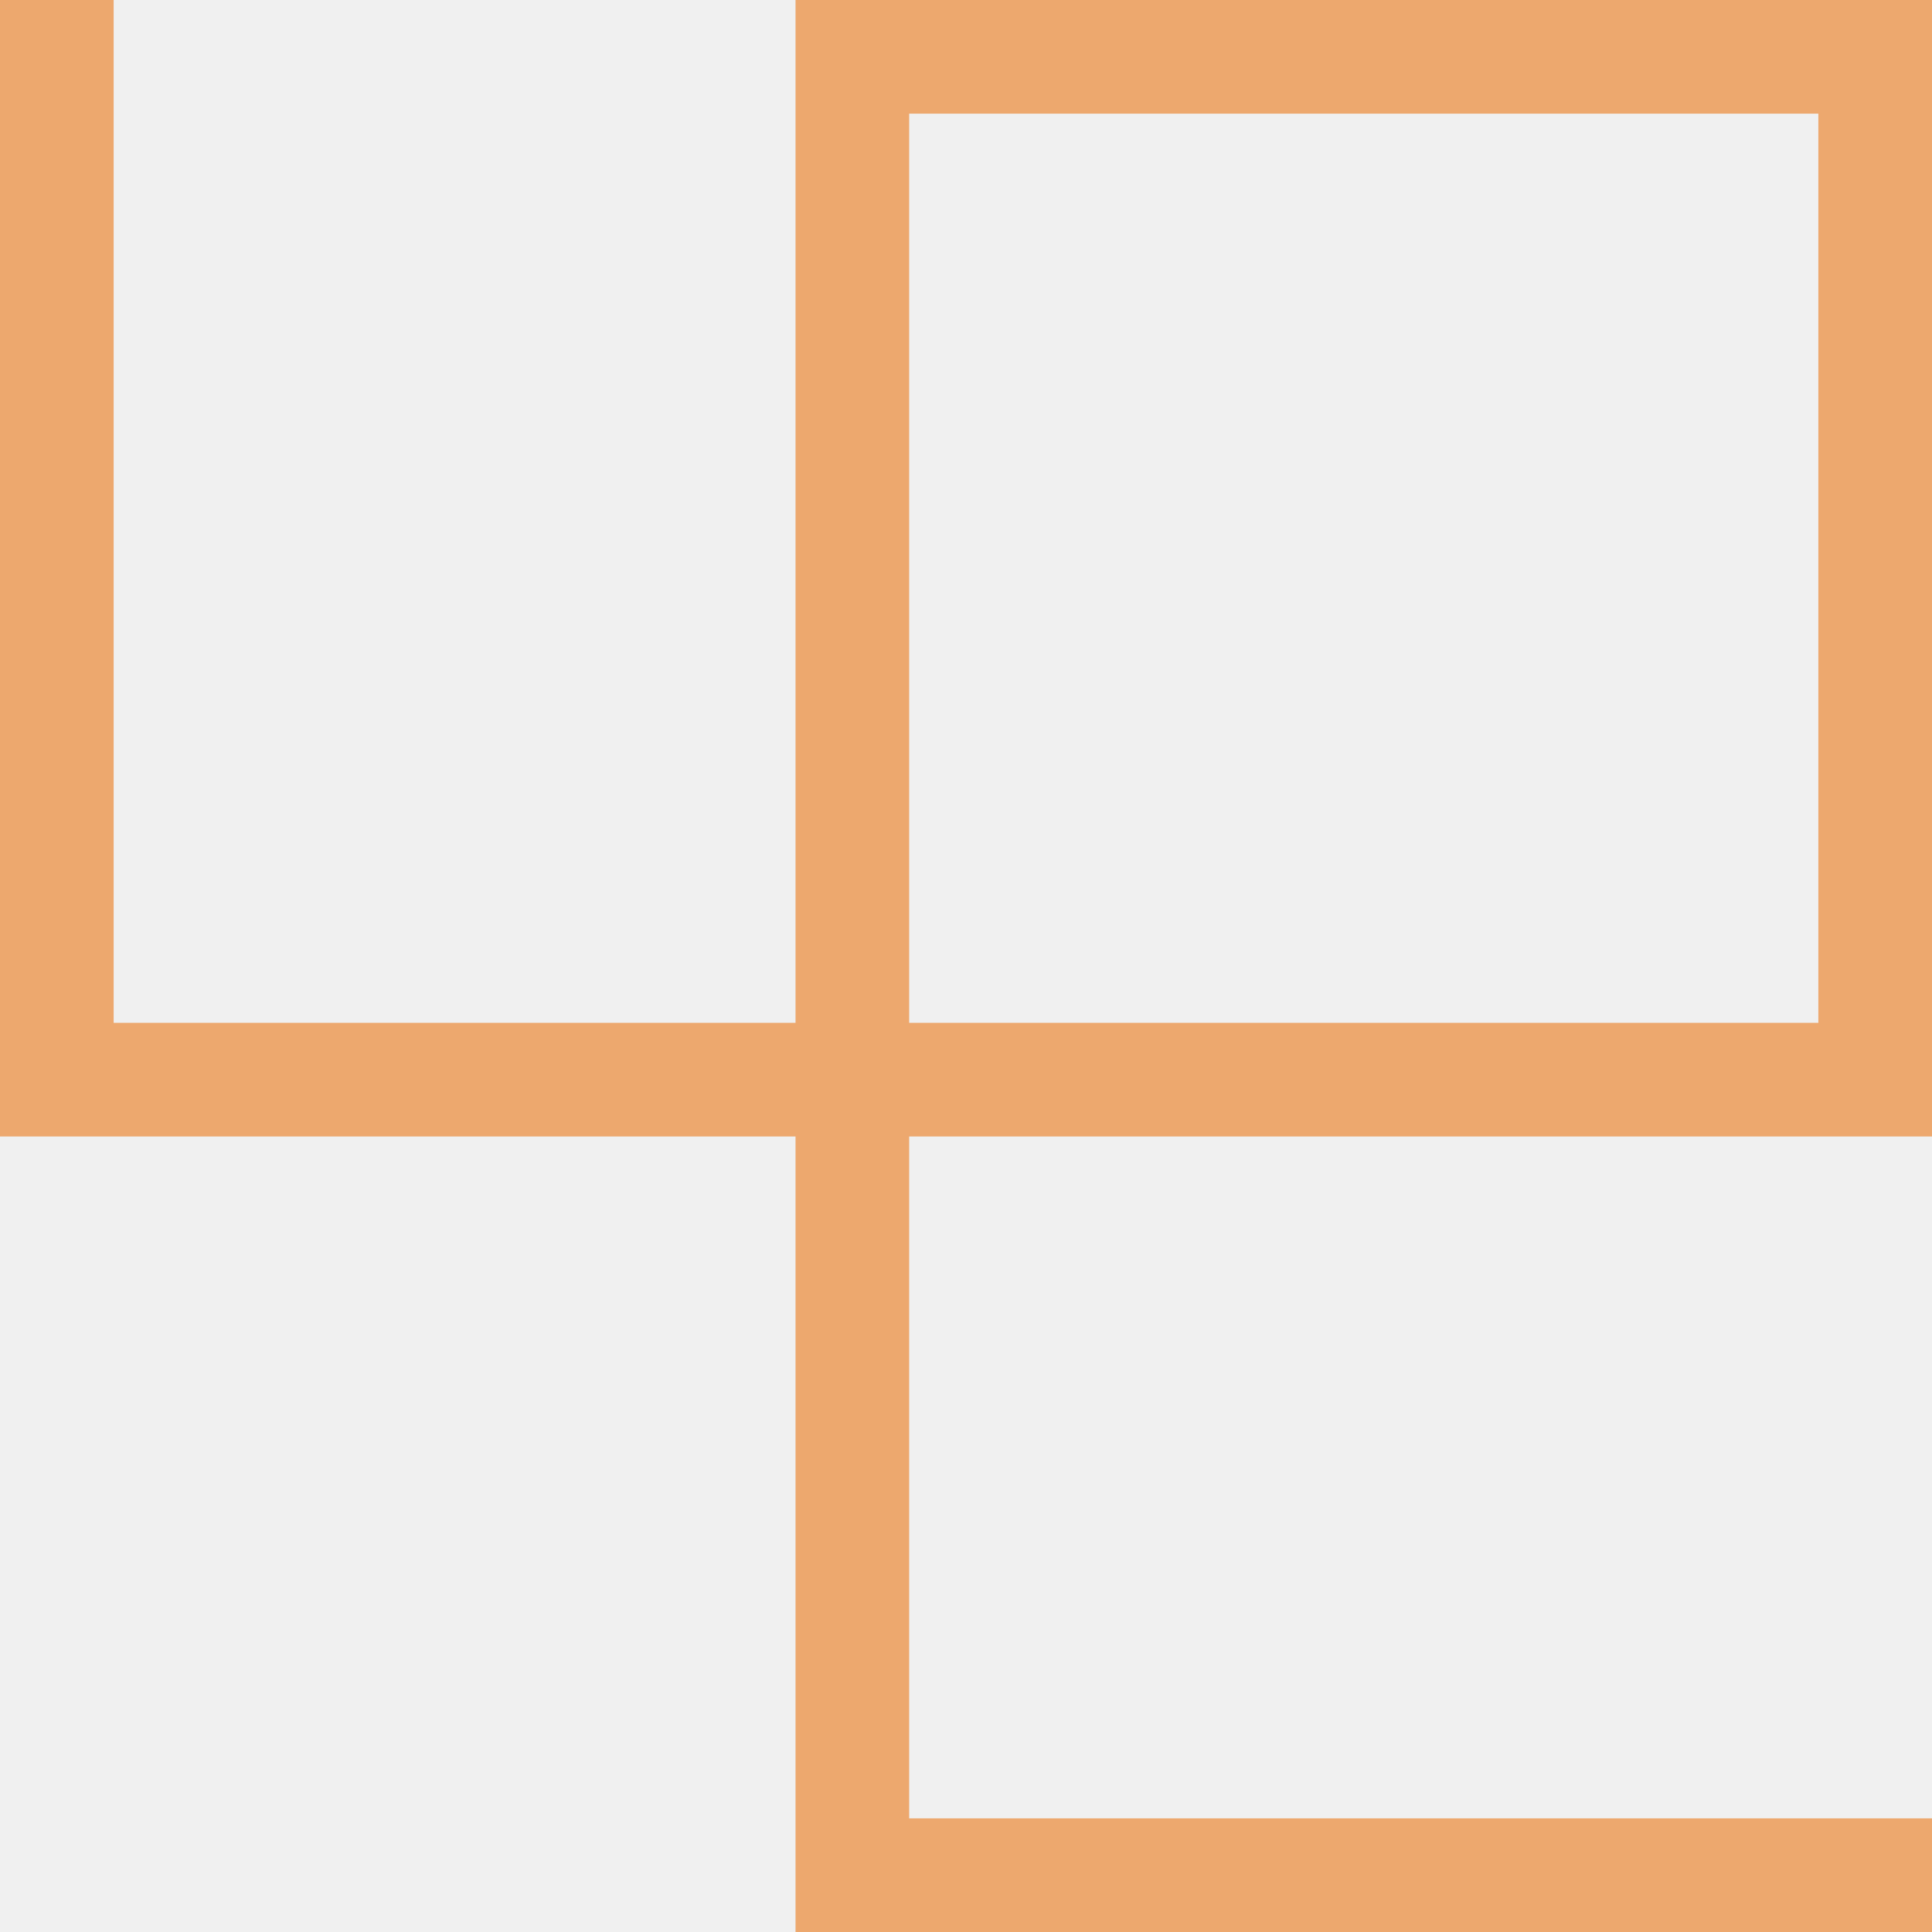
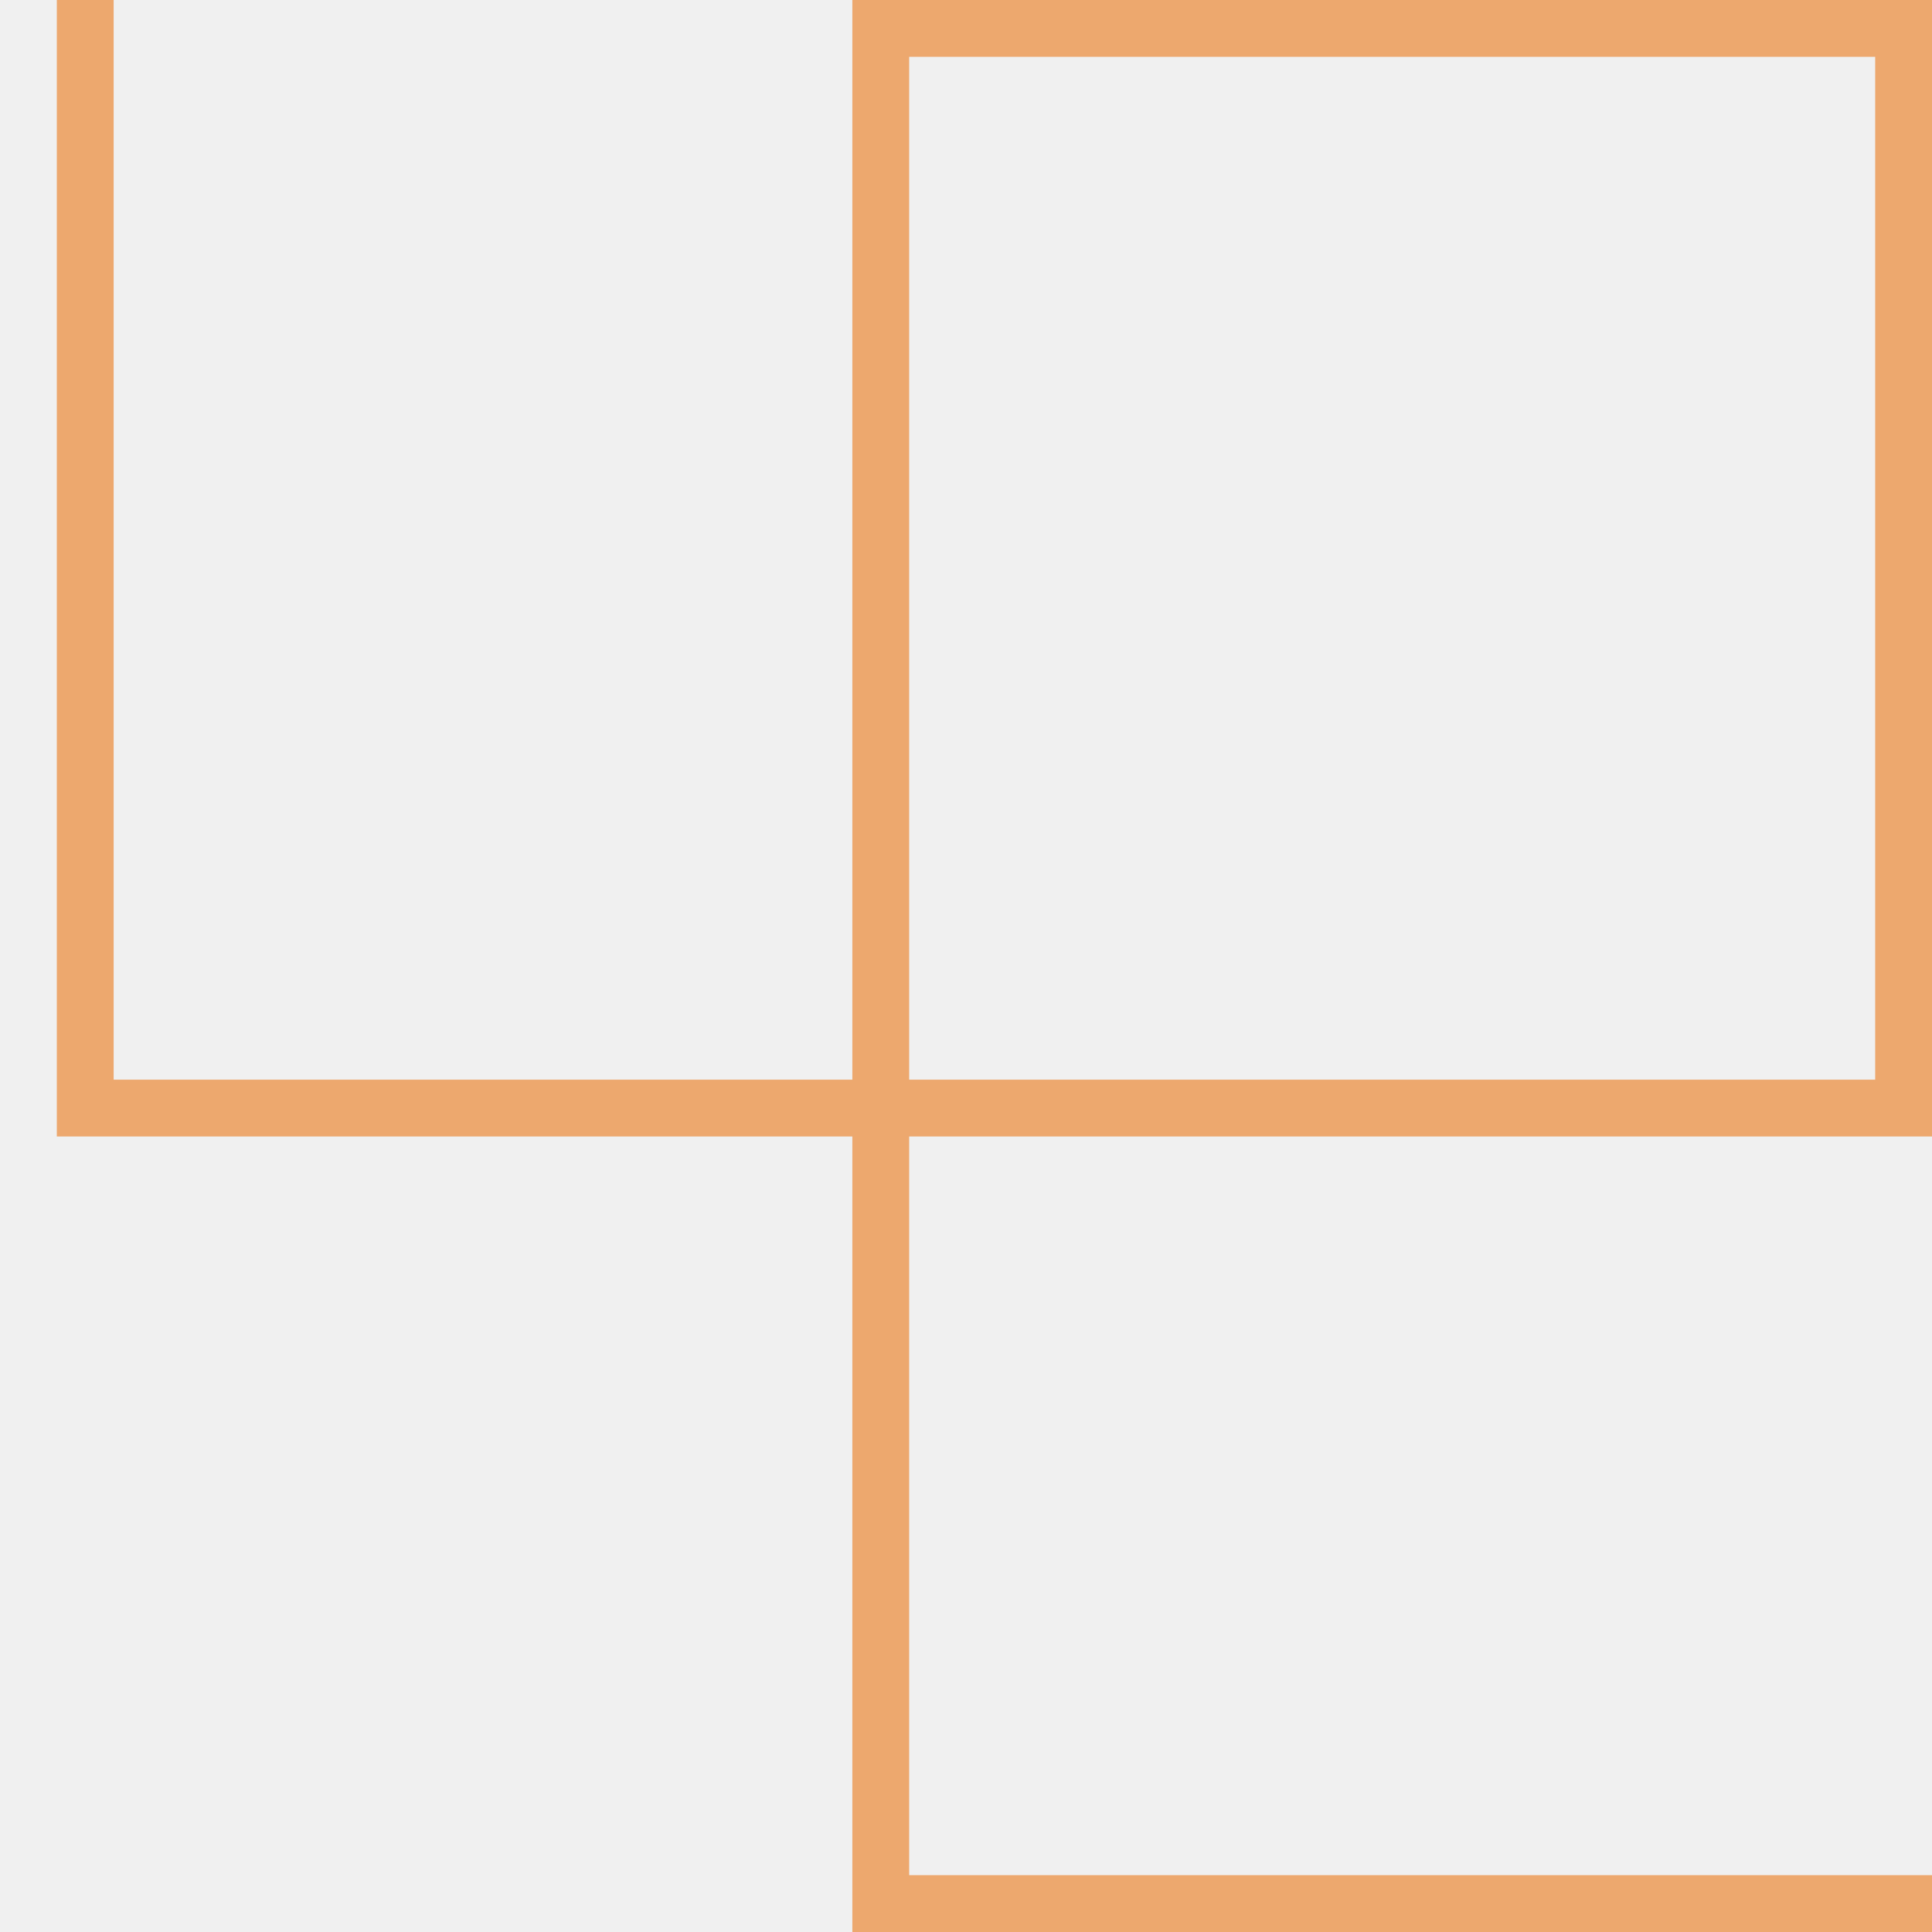
<svg xmlns="http://www.w3.org/2000/svg" width="17" height="17" viewBox="0 0 17 17" fill="none">
-   <g clip-path="url(#clip0_43_40)">
-     <path d="M17 0H7L8 1H16V9H8V1L7 0V9H1V0H0V10H7V17H17V16H8V10H17V0Z" fill="#EDA86E" />
-   </g>
-   <defs>
-     <clipPath id="clip0_43_40">
-       <rect width="17" height="17" fill="white" transform="matrix(-1 0 0 1 17 0)" />
-     </clipPath>
-   </defs>
+   <path d="M17 0L17 10L16.5 9.5L16.5 0.5L8 0.5L8 9.5L16.5 9.5L17 10L8 10L8 16.5L17 16.5L17 17L7.5 17L7.5 10L0.5 10L0.5 -7.21238e-07L1 -6.99382e-07L1 9.5L7.5 9.5L7.5 -4.15258e-07L12 -2.18557e-07L17 0Z" fill="#EDA86E" />
</svg>
